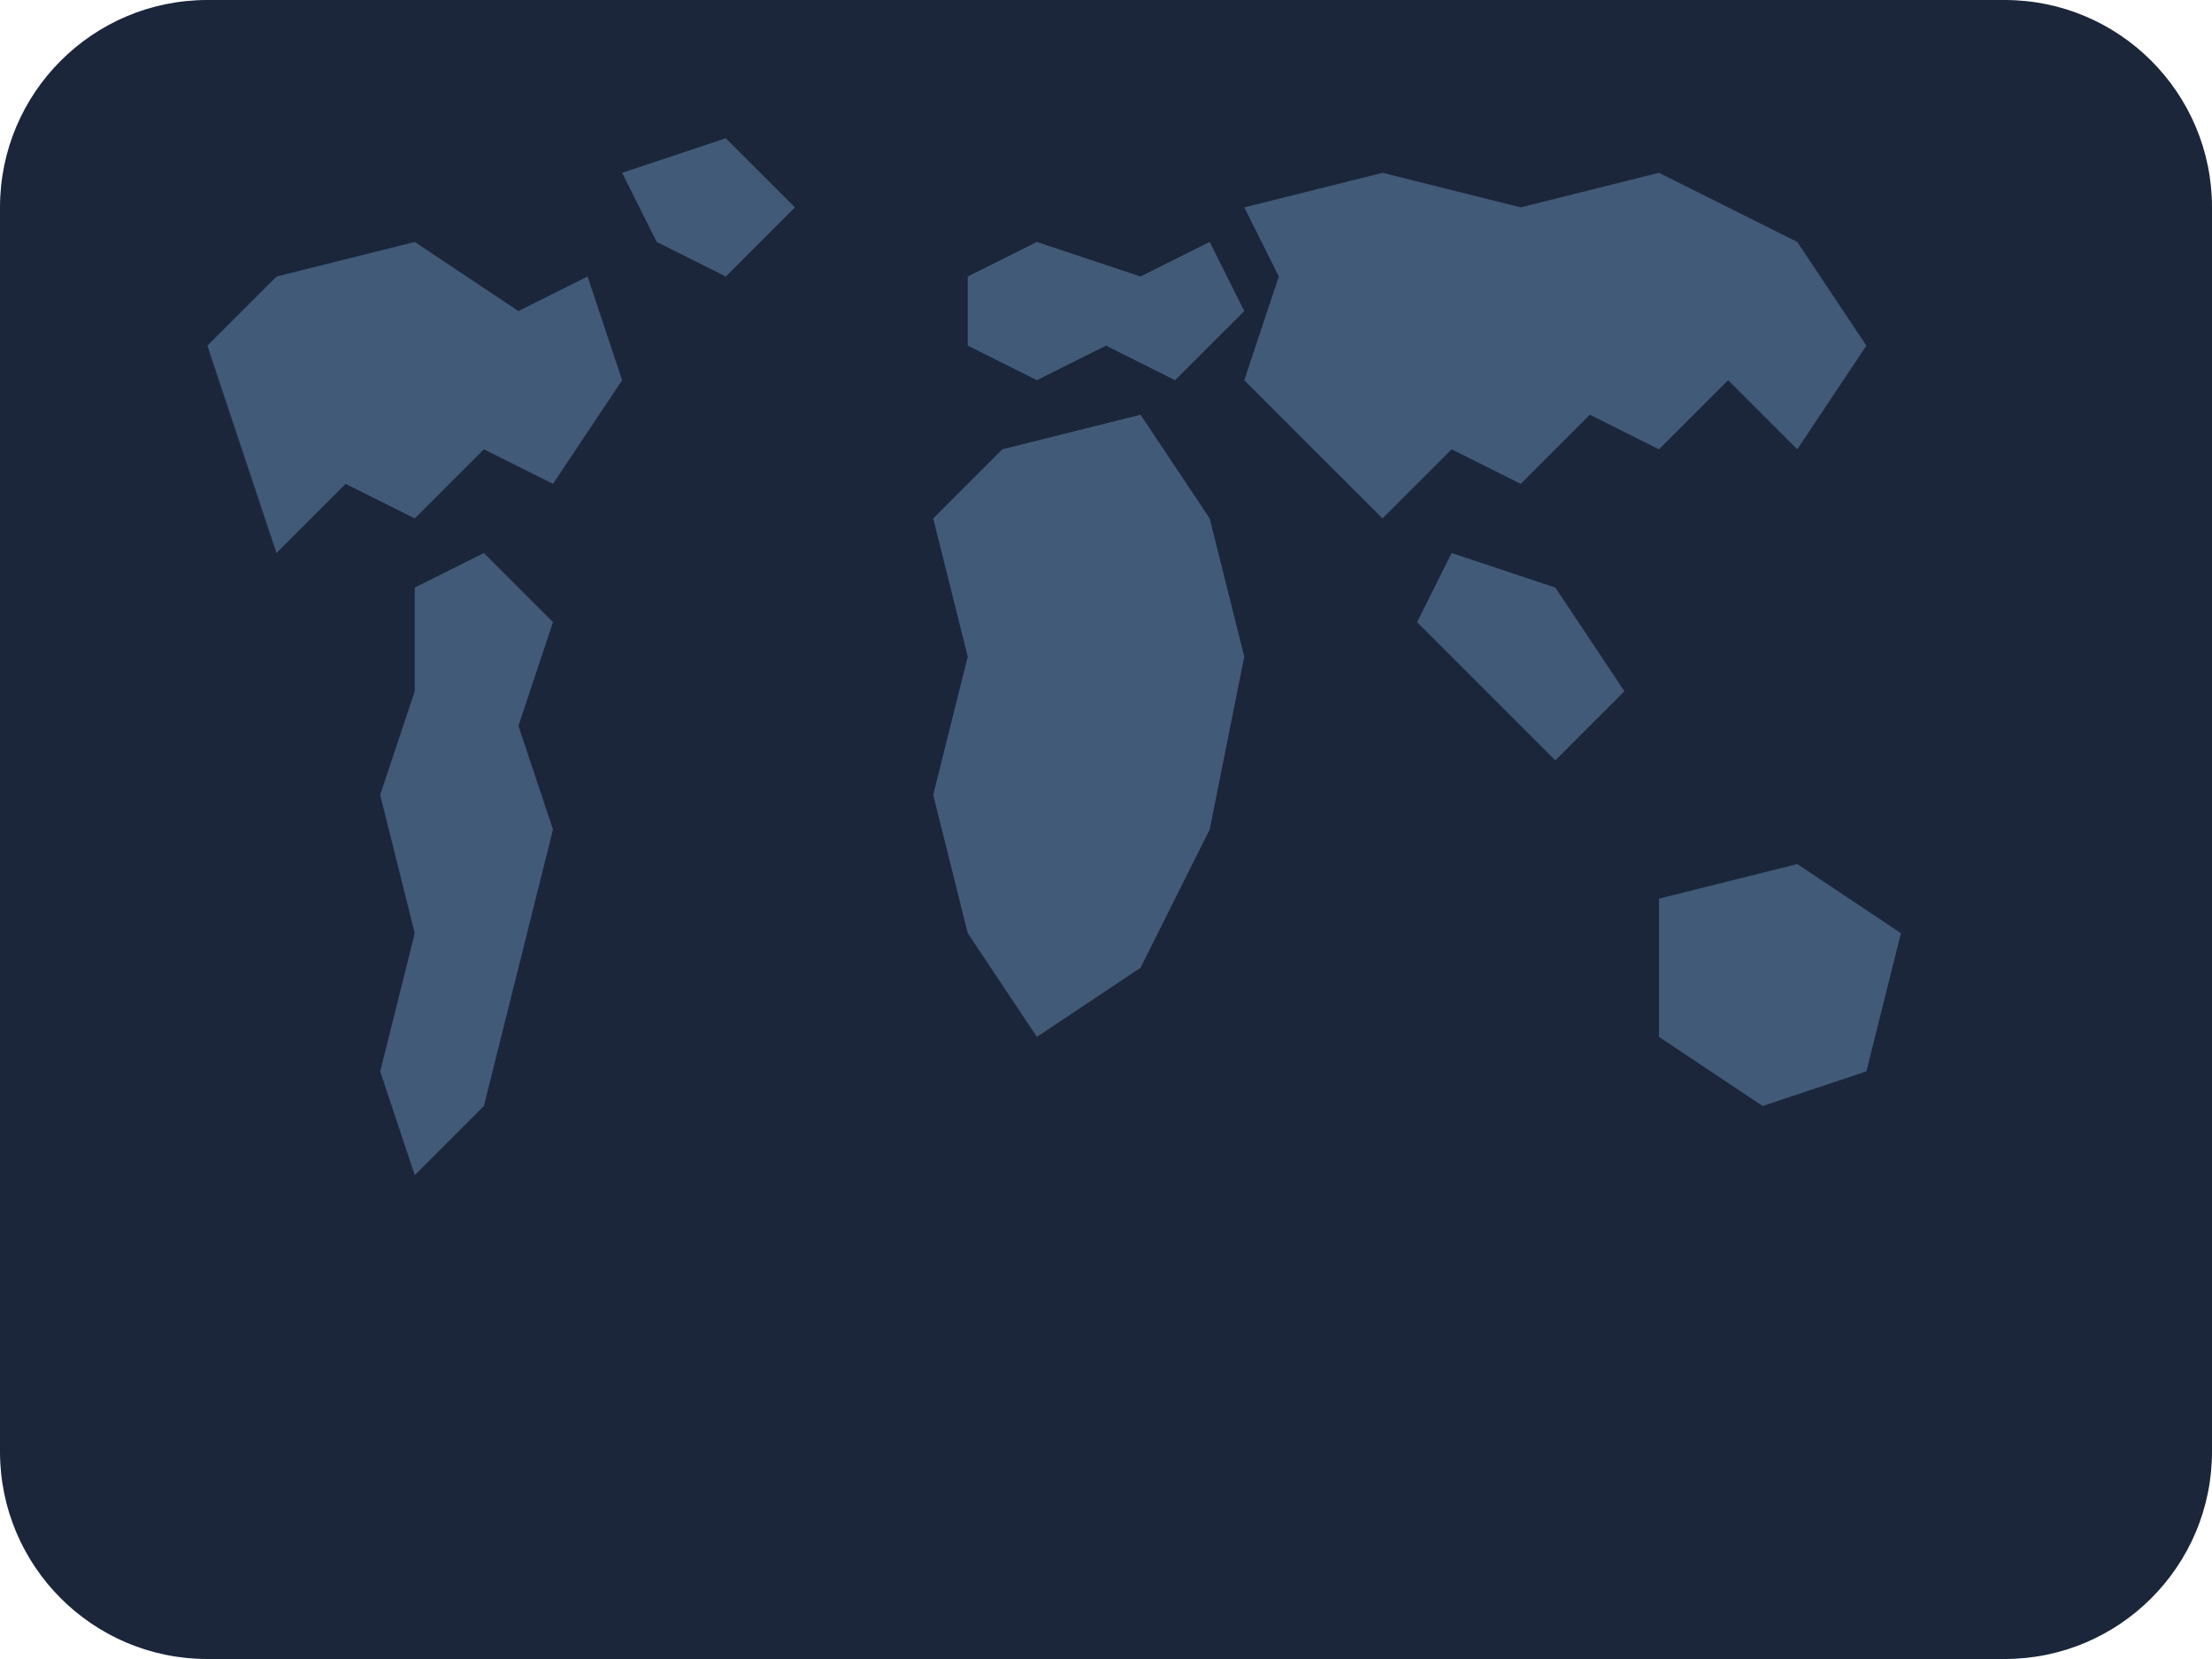
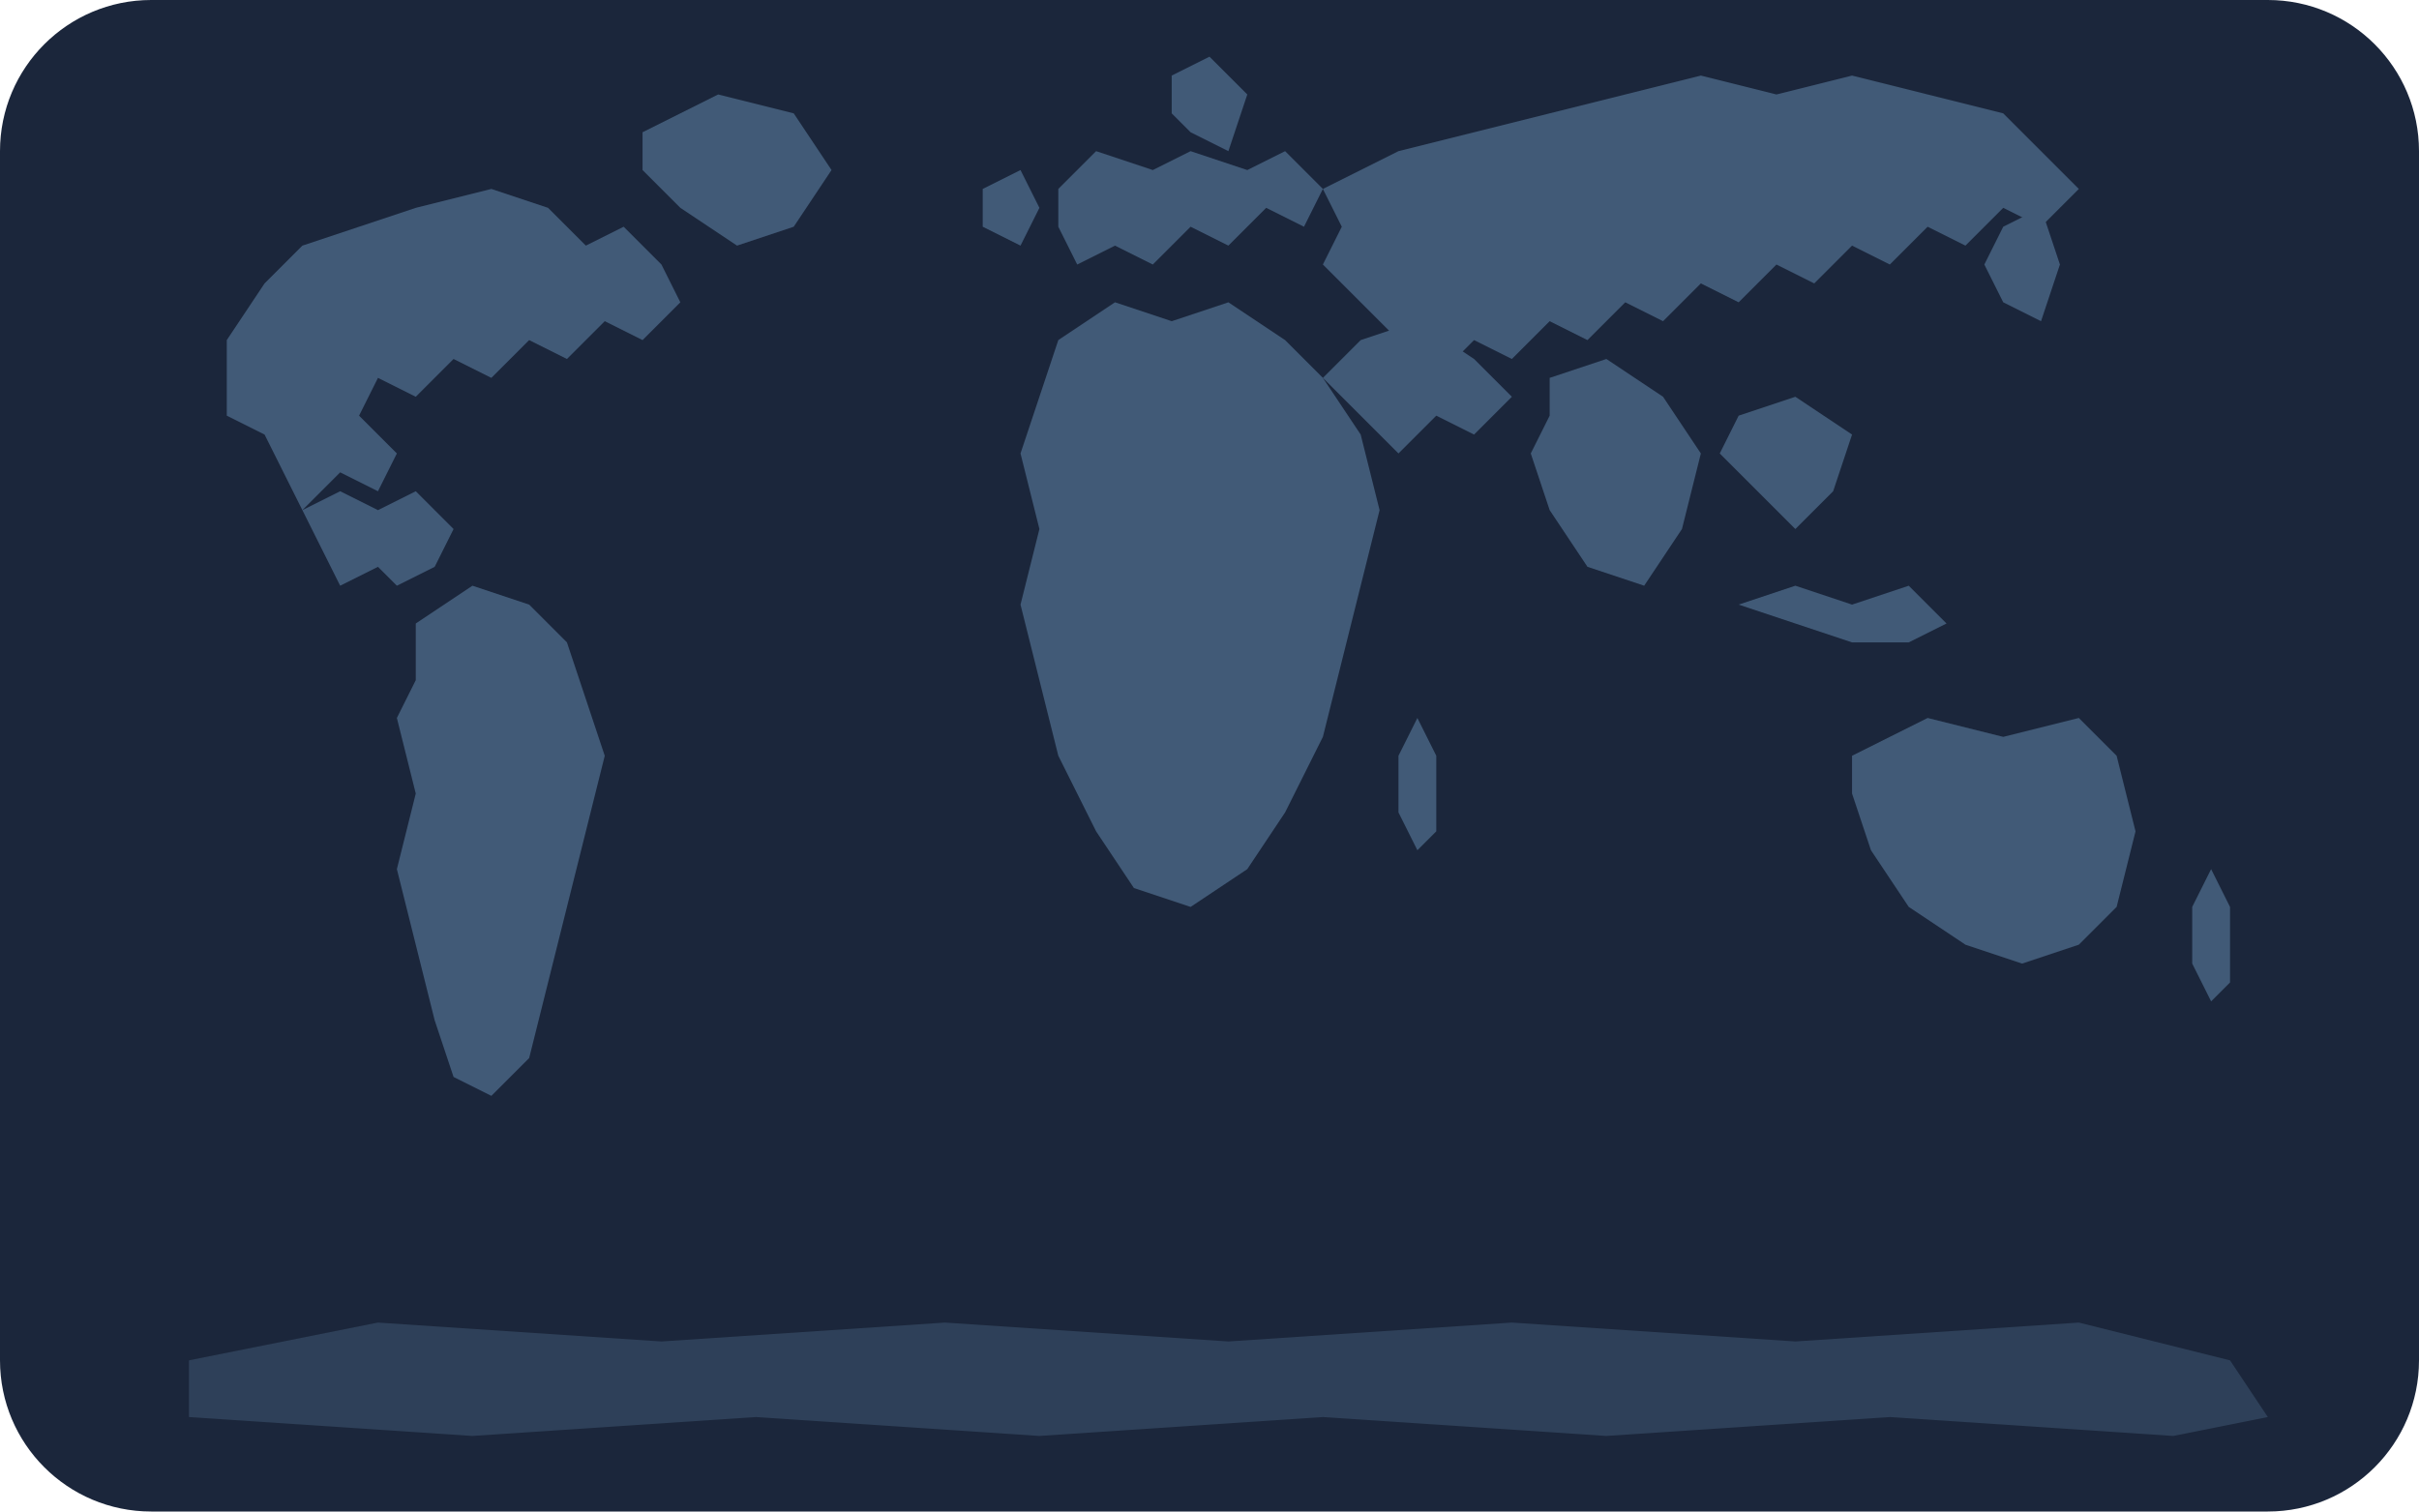
- <svg xmlns="http://www.w3.org/2000/svg" viewBox="0 0 64 48">
-   <rect width="64" height="48" rx="6" fill="#1b263b" />
-   <path d="M6 10 L8 8 L12 7 L15 9 L17 8 L18 11 L16 14 L14 13 L12 15 L10 14 L8 16 L7 13 Z" fill="#415a77" />
-   <path d="M12 17 L14 16 L16 18 L15 21 L16 24 L15 28 L14 32 L12 34 L11 31 L12 27 L11 23 L12 20 Z" fill="#415a77" />
-   <path d="M28 8 L30 7 L33 8 L35 7 L36 9 L34 11 L32 10 L30 11 L28 10 Z" fill="#415a77" />
-   <path d="M29 13 L33 12 L35 15 L36 19 L35 24 L33 28 L30 30 L28 27 L27 23 L28 19 L27 15 Z" fill="#415a77" />
-   <path d="M36 6 L40 5 L44 6 L48 5 L52 7 L54 10 L52 13 L50 11 L48 13 L46 12 L44 14 L42 13 L40 15 L38 13 L36 11 L37 8 Z" fill="#415a77" />
-   <path d="M42 16 L45 17 L47 20 L45 22 L43 20 L41 18 Z" fill="#415a77" />
-   <path d="M48 26 L52 25 L55 27 L54 31 L51 32 L48 30 Z" fill="#415a77" />
-   <path d="M18 5 L21 4 L23 6 L21 8 L19 7 Z" fill="#415a77" />
+ <svg xmlns="http://www.w3.org/2000/svg" viewBox="0 0 128 80">
+   <rect width="128" height="80" rx="8" fill="#1b263b" />
+   <path d="M12 18 L14 15 L16 13 L19 12 L22 11 L26 10 L29 11 L31 13 L33 12 L35 14 L36 16 L34 18 L32 17 L30 19 L28 18 L26 20 L24 19 L22 21 L20 20 L19 22 L21 24 L20 26 L18 25 L16 27 L15 25 L14 23 L12 22 Z" fill="#415a77" />
+   <path d="M34 7 L38 5 L42 6 L44 9 L42 12 L39 13 L36 11 L34 9 Z" fill="#415a77" />
+   <path d="M16 27 L18 26 L20 27 L22 26 L24 28 L23 30 L21 31 L20 30 L18 31 L17 29 Z" fill="#415a77" />
+   <path d="M22 33 L25 31 L28 32 L30 34 L31 37 L32 40 L31 44 L30 48 L29 52 L28 56 L26 58 L24 57 L23 54 L22 50 L21 46 L22 42 L21 38 L22 36 Z" fill="#415a77" />
+   <path d="M56 10 L58 8 L61 9 L63 8 L66 9 L68 8 L70 10 L69 12 L67 11 L65 13 L63 12 L61 14 L59 13 L57 14 L56 12 Z" fill="#415a77" />
+   <path d="M52 10 L54 9 L55 11 L54 13 L52 12 Z" fill="#415a77" />
+   <path d="M62 4 L64 3 L66 5 L65 8 L63 7 L62 6 Z" fill="#415a77" />
+   <path d="M56 18 L59 16 L62 17 L65 16 L68 18 L70 20 L72 23 L73 27 L72 31 L71 35 L70 39 L68 43 L66 46 L63 48 L60 47 L58 44 L56 40 L55 36 L54 32 L55 28 L54 24 L55 21 Z" fill="#415a77" />
+   <path d="M74 40 L75 38 L76 40 L76 44 L75 45 L74 43 Z" fill="#415a77" />
+   <path d="M70 10 L74 8 L78 7 L82 6 L86 5 L90 4 L94 5 L98 4 L102 5 L106 6 L108 8 L110 10 L108 12 L106 11 L104 13 L102 12 L100 14 L98 13 L96 15 L94 14 L92 16 L90 15 L88 17 L86 16 L84 18 L82 17 L80 19 L78 18 L76 20 L74 18 L72 16 L70 14 L71 12 Z" fill="#415a77" />
+   <path d="M72 18 L75 17 L78 19 L80 21 L78 23 L76 22 L74 24 L72 22 L70 20 Z" fill="#415a77" />
+   <path d="M82 20 L85 19 L88 21 L90 24 L89 28 L87 31 L84 30 L82 27 L81 24 L82 22 Z" fill="#415a77" />
+   <path d="M92 22 L95 21 L98 23 L97 26 L95 28 L93 26 L91 24 Z" fill="#415a77" />
+   <path d="M106 12 L108 11 L109 14 L108 17 L106 16 L105 14 Z" fill="#415a77" />
+   <path d="M92 32 L95 31 L98 32 L101 31 L103 33 L101 34 L98 34 L95 33 Z" fill="#415a77" />
+   <path d="M98 40 L102 38 L106 39 L110 38 L112 40 L113 44 L112 48 L110 50 L107 51 L104 50 L101 48 L99 45 L98 42 Z" fill="#415a77" />
+   <path d="M116 48 L117 46 L118 48 L118 52 L117 53 L116 51 Z" fill="#415a77" />
+   <path d="M10 72 L20 70 L35 71 L50 70 L65 71 L80 70 L95 71 L110 70 L118 72 L120 75 L115 76 L100 75 L85 76 L70 75 L55 76 L40 75 L25 76 L10 75 Z" fill="#415a77" opacity="0.5" />
</svg>
